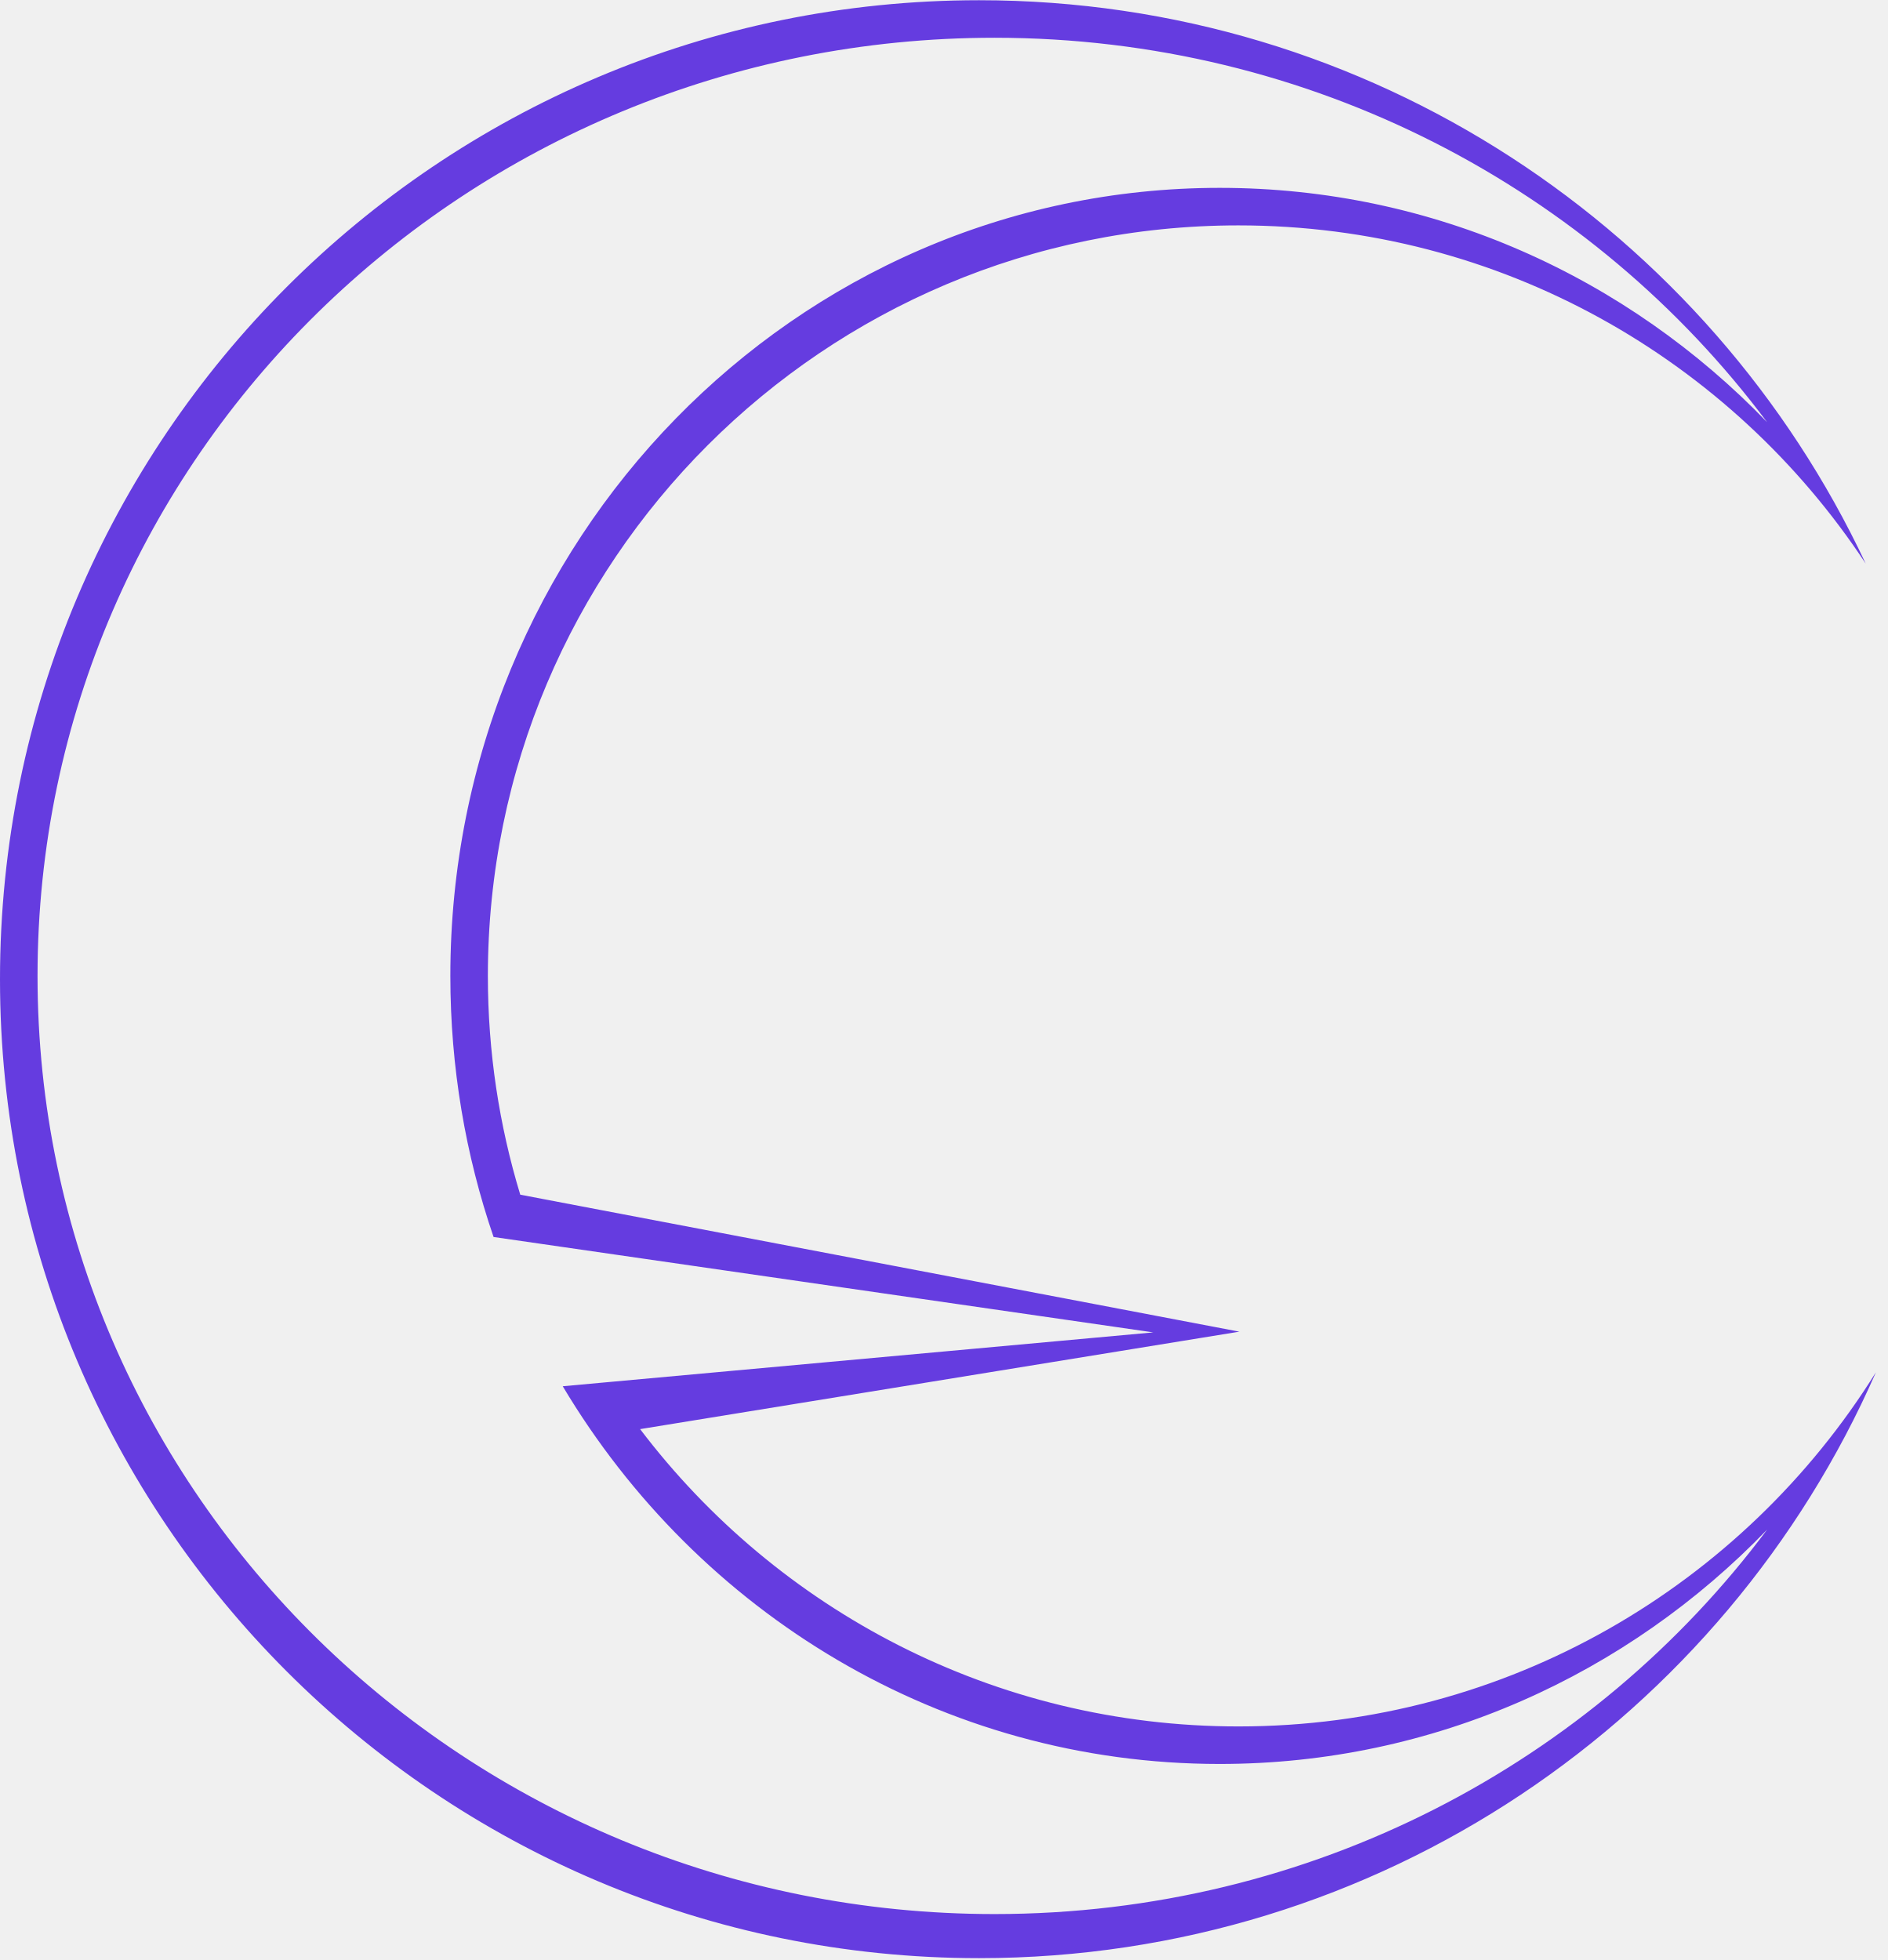
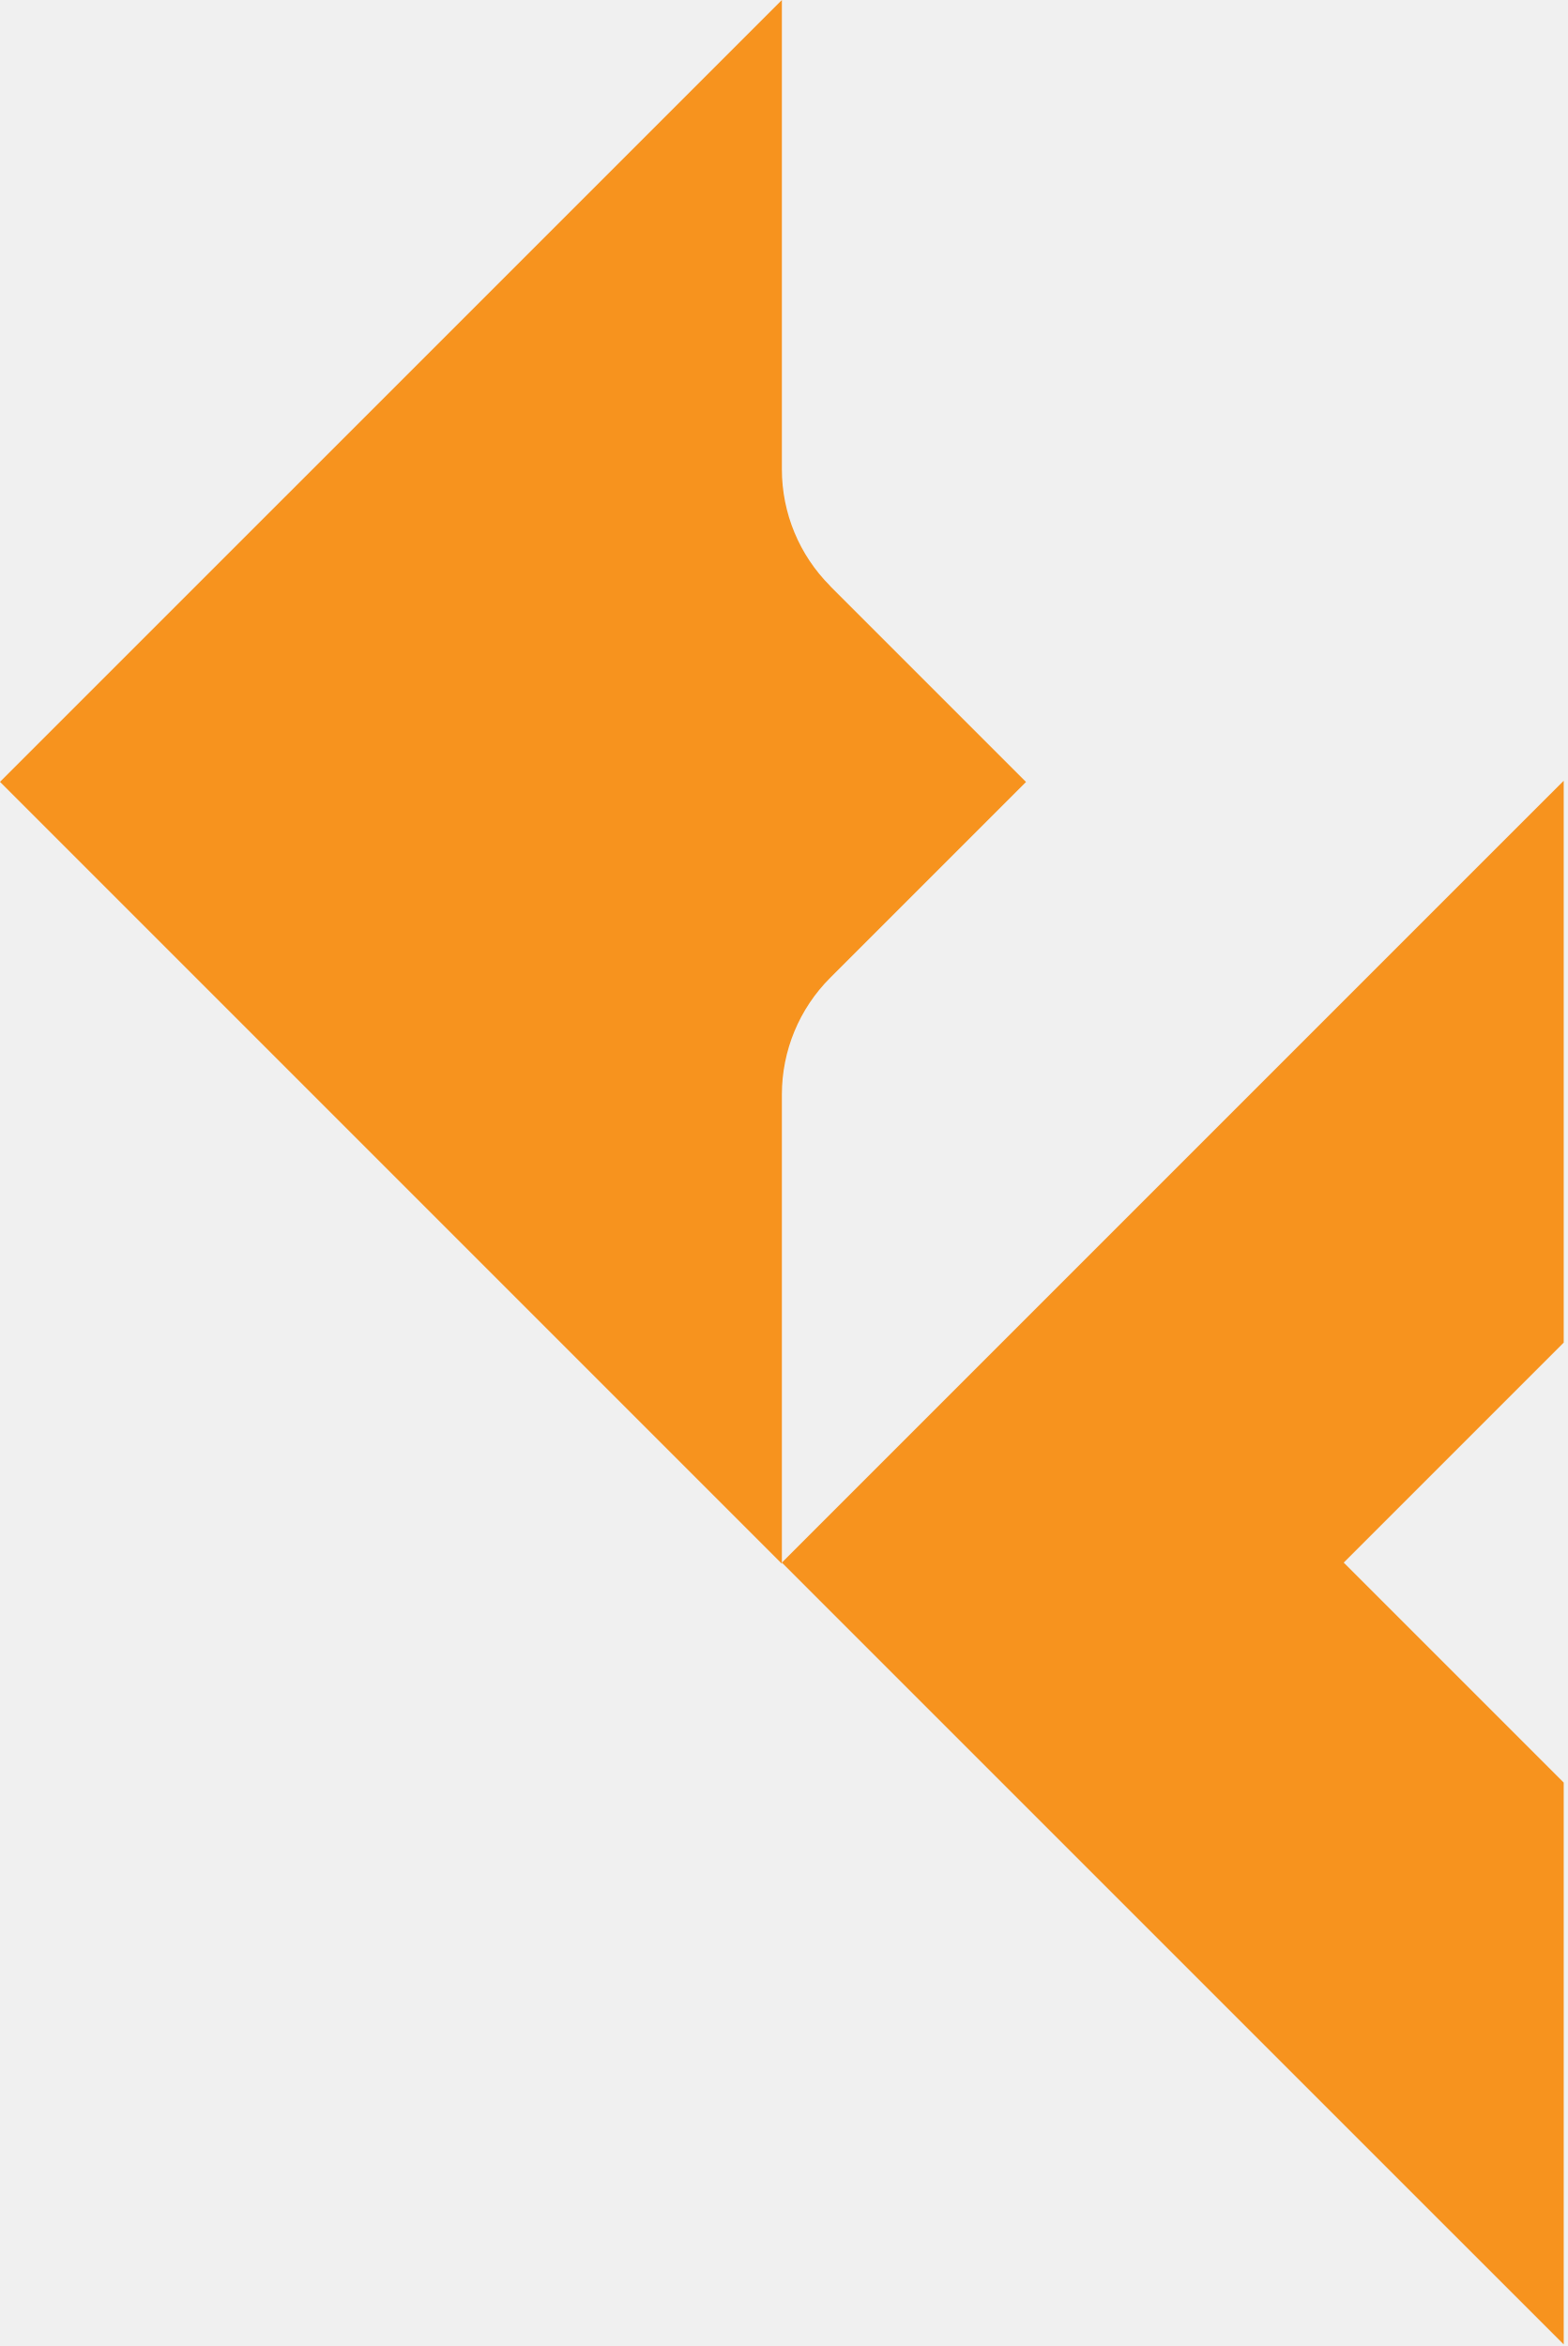
- <svg xmlns="http://www.w3.org/2000/svg" width="100%" height="100%" viewBox="0 0 156 162" fill="none">
-   <path fill-rule="evenodd" clip-rule="evenodd" d="M102.354 18.629C124.026 18.629 143.103 29.743 154.195 46.581C141.276 19.069 113.32 0.019 80.914 0.019C36.226 0.019 0 36.246 0 80.933C0 125.621 36.226 161.847 80.914 161.847C114.045 161.847 142.526 141.934 155.04 113.424C144.089 130.999 124.587 142.695 102.354 142.695C82.167 142.695 64.232 133.052 52.904 118.121L102.431 110.066L42.998 98.744C41.258 93.023 40.321 86.952 40.321 80.662C40.321 46.402 68.094 18.629 102.354 18.629ZM100.804 15.527C118.507 15.527 134.521 22.939 146.049 34.899C131.659 15.632 108.417 3.121 82.194 3.121C38.512 3.121 3.102 37.837 3.102 80.662C3.102 123.487 38.512 158.203 82.194 158.203C108.417 158.203 131.659 145.692 146.049 126.425C134.521 138.385 118.507 145.797 100.804 145.797C77.816 145.797 57.678 133.301 46.509 114.578L95.312 110.126L40.792 102.241C38.478 95.488 37.22 88.225 37.22 80.662C37.22 44.689 65.687 15.527 100.804 15.527Z" fill="#653ce0" />
+ <svg xmlns="http://www.w3.org/2000/svg" width="294" height="440" viewBox="0 0 294 440" fill="none">
+   <g clip-path="url(#clip0_567_1394)">
+     <path d="M293.29 170.42V247.69V251.81L290.38 254.72L252.03 293.07L290.38 331.42L293.29 334.33V338.45V415.71V439.7L276.32 422.74L153.67 300.1L146.65 293.07L153.67 286.04L276.32 163.39L293.29 146.43V170.42Z" fill="#F7931E" />
+     <path d="M155.71 109.9C149.91 104.1 146.65 96.23 146.65 88.02V0L129.68 16.97L7.03 139.61L0 146.64L7.03 153.67L129.68 276.32L146.65 293.29V205.27C146.65 197.06 149.91 189.19 155.71 183.39L192.44 146.66L155.71 109.93V109.9Z" fill="#F7931E" />
+   </g>
+   <defs>
+     <clipPath id="clip0_567_1394">
+       <rect width="293.29" height="439.7" fill="white" />
+     </clipPath>
+   </defs>
</svg>
